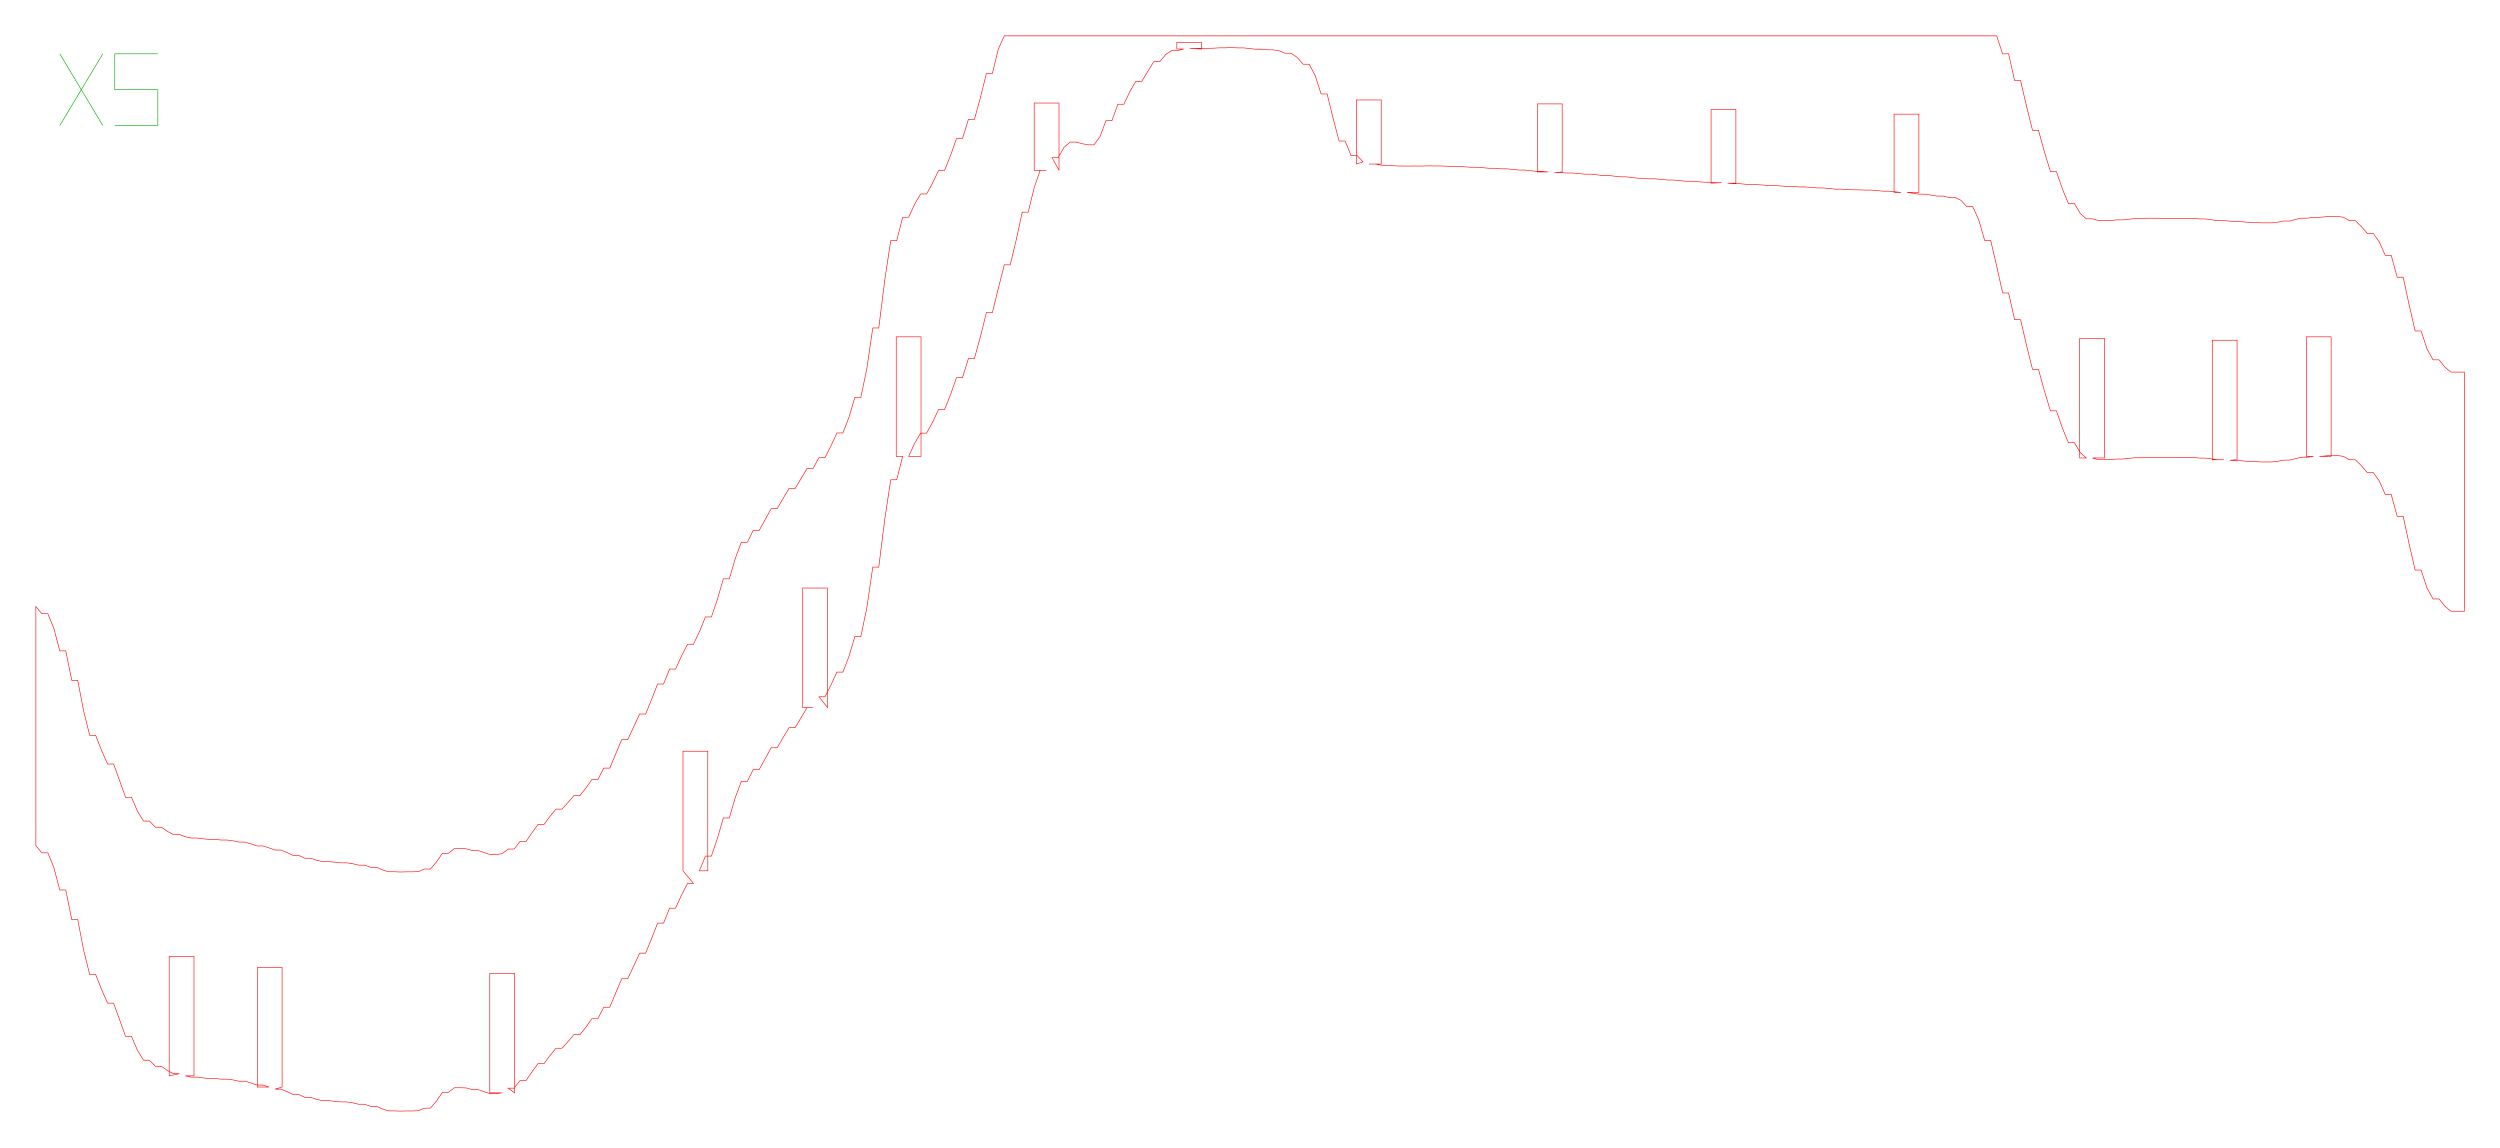
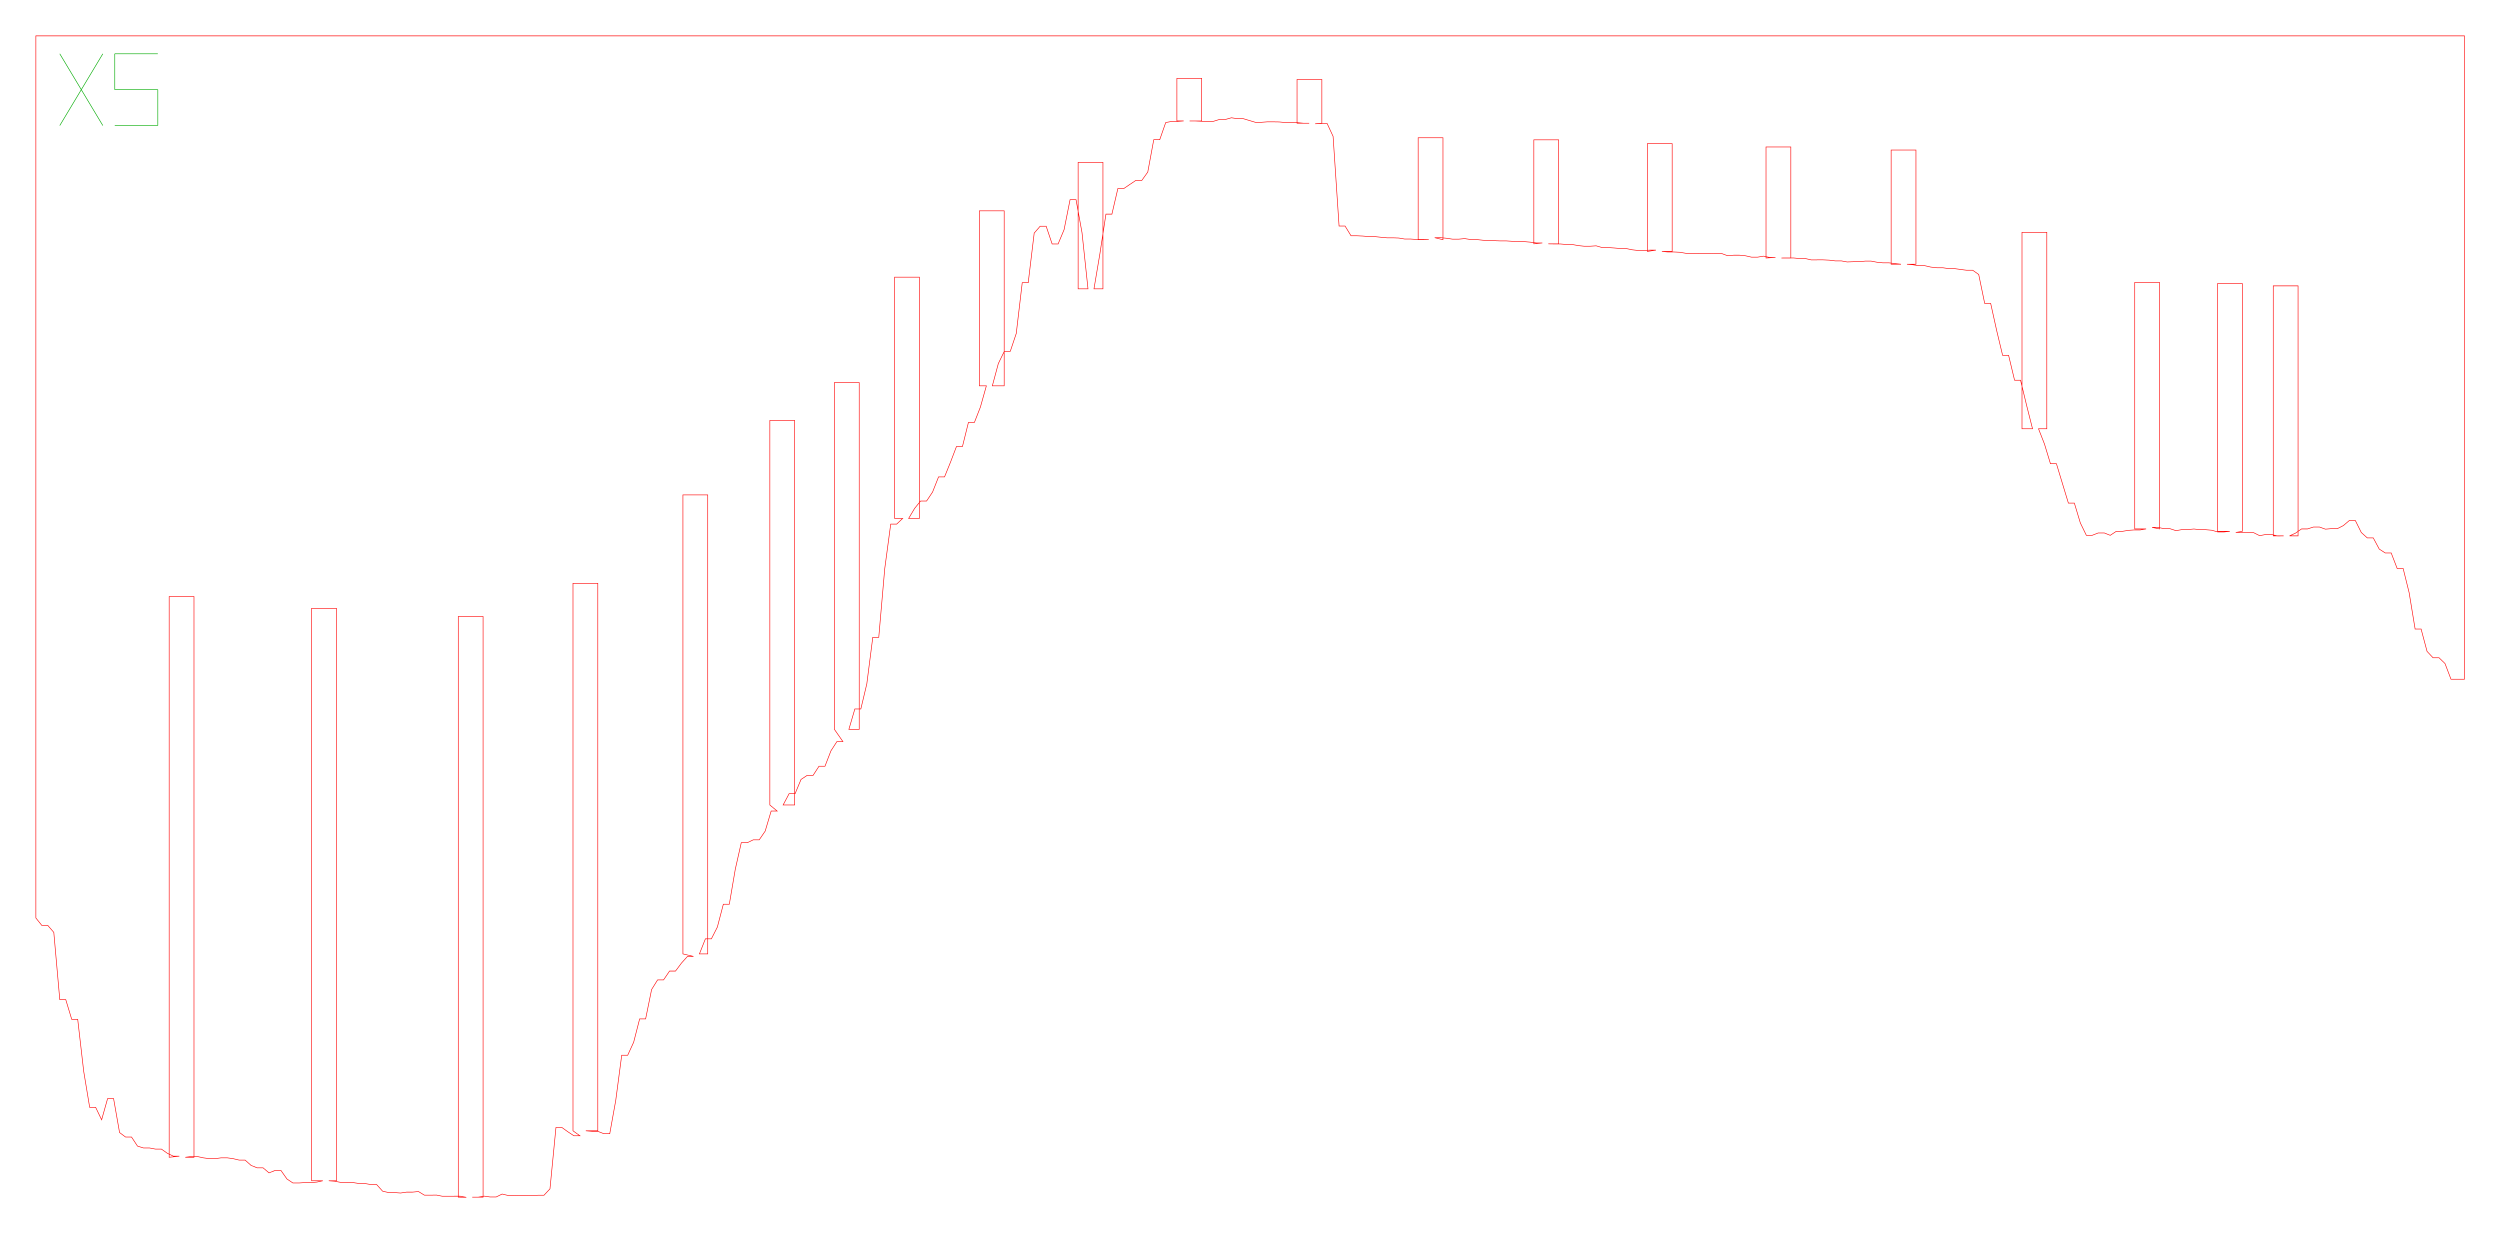
- <svg xmlns="http://www.w3.org/2000/svg" width="418.2mm" height="191.9mm" viewBox="0 0 418.2 191.9">
-   <path d="M 6.00,101.46 L 7.00,102.66 L 8.00,102.66 L 9.00,105.10 L 10.00,108.87 L 11.00,108.87 L 12.00,113.81 L 13.00,113.81 L 14.00,118.98 L 15.00,123.00 L 16.00,123.00 L 17.00,125.56 L 18.00,127.81 L 19.00,127.81 L 20.00,130.56 L 21.00,133.37 L 22.00,133.37 L 23.00,135.71 L 24.00,137.35 L 25.00,137.35 L 26.00,138.38 L 27.00,138.38 L 28.00,139.07 L 29.00,139.60 L 30.00,139.60 L 31.00,139.97 L 32.00,140.19 L 33.00,140.19 L 34.00,140.32 L 35.00,140.42 L 36.00,140.42 L 37.00,140.52 L 38.00,140.52 L 39.00,140.65 L 40.00,140.87 L 41.00,140.87 L 42.00,141.17 L 43.00,141.51 L 44.00,141.51 L 45.00,141.84 L 46.00,142.19 L 47.00,142.19 L 48.00,142.60 L 49.00,143.09 L 50.00,143.09 L 51.00,143.57 L 52.00,143.57 L 53.00,143.92 L 54.00,144.12 L 55.00,144.12 L 56.00,144.23 L 57.00,144.33 L 58.00,144.33 L 59.00,144.48 L 60.00,144.72 L 61.00,144.72 L 62.00,145.08 L 63.00,145.08 L 64.00,145.52 L 65.00,145.83 L 66.00,145.83 L 67.00,145.87 L 68.00,145.84 L 69.00,145.84 L 70.00,145.80 L 71.00,145.37 L 72.00,145.37 L 73.00,144.20 L 74.00,142.74 L 75.00,142.74 L 76.00,141.96 L 77.00,141.96 L 78.00,141.99 L 79.00,142.28 L 80.00,142.28 L 81.00,142.63 L 82.00,142.95 L 83.00,142.95 L 84.00,142.81 L 85.00,142.03 L 86.00,142.03 L 87.00,140.75 L 88.00,140.75 L 89.00,139.29 L 90.00,137.91 L 91.00,137.91 L 92.00,136.58 L 93.00,135.35 L 94.00,135.35 L 95.00,134.26 L 96.00,133.09 L 97.00,133.09 L 98.00,131.84 L 99.00,130.42 L 100.00,130.42 L 101.00,128.49 L 102.00,128.49 L 103.00,126.10 L 104.00,123.73 L 105.00,123.73 L 106.00,121.60 L 107.00,119.44 L 108.00,119.44 L 109.00,117.00 L 110.00,114.42 L 111.00,114.42 L 112.00,111.93 L 113.00,111.93 L 114.00,109.75 L 115.00,107.77 L 116.00,107.77 L 117.00,105.67 L 118.00,103.21 L 119.00,103.21 L 120.00,100.27 L 121.00,96.83 L 122.00,96.83 L 123.00,93.42 L 124.00,90.72 L 125.00,90.72 L 126.00,88.72 L 127.00,88.72 L 128.00,86.91 L 129.00,85.09 L 130.00,85.09 L 131.00,83.37 L 132.00,81.72 L 133.00,81.72 L 134.00,80.07 L 135.00,78.37 L 136.00,78.37 L 137.00,76.55 L 138.00,76.55 L 139.00,74.59 L 140.00,72.43 L 141.00,72.43 L 142.00,69.85 L 143.00,66.48 L 144.00,66.48 L 145.00,61.69 L 146.00,54.86 L 147.00,54.86 L 148.00,46.87 L 149.00,40.26 L 150.00,40.26 L 151.00,36.34 L 152.00,36.34 L 153.00,34.16 L 154.00,32.45 L 155.00,32.45 L 156.00,30.64 L 157.00,28.51 L 158.00,28.51 L 159.00,26.02 L 160.00,23.18 L 161.00,23.18 L 162.00,19.97 L 163.00,19.97 L 164.00,16.33 L 165.00,12.30 L 166.00,12.30 L 167.00,8.22 L 168.00,6.00 L 169.00,6.00 L 170.00,6.00 L 171.00,6.00 L 172.00,6.00 L 173.00,6.00 L 174.00,6.00 L 175.00,6.00 L 176.00,6.00 L 177.00,6.00 L 178.00,6.00 L 179.00,6.00 L 180.00,6.00 L 181.00,6.00 L 182.00,6.00 L 183.00,6.00 L 184.00,6.00 L 185.00,6.00 L 186.00,6.00 L 187.00,6.00 L 188.00,6.00 L 189.00,6.00 L 190.00,6.00 L 191.00,6.00 L 192.00,6.00 L 193.00,6.00 L 194.00,6.00 L 195.00,6.00 L 196.00,6.00 L 197.00,6.00 L 198.00,6.00 L 199.00,6.00 L 200.00,6.00 L 201.00,6.00 L 202.00,6.00 L 203.00,6.00 L 204.00,6.00 L 205.00,6.00 L 206.00,6.00 L 207.00,6.00 L 208.00,6.00 L 209.00,6.00 L 210.00,6.00 L 211.00,6.00 L 212.00,6.00 L 213.00,6.00 L 214.00,6.00 L 215.00,6.00 L 216.00,6.00 L 217.00,6.00 L 218.00,6.00 L 219.00,6.00 L 220.00,6.00 L 221.00,6.00 L 222.00,6.00 L 223.00,6.00 L 224.00,6.00 L 225.00,6.00 L 226.00,6.00 L 227.00,6.00 L 228.00,6.00 L 229.00,6.00 L 230.00,6.00 L 231.00,6.00 L 232.00,6.00 L 233.00,6.00 L 234.00,6.00 L 235.00,6.00 L 236.00,6.00 L 237.00,6.00 L 238.00,6.00 L 239.00,6.00 L 240.00,6.00 L 241.00,6.00 L 242.00,6.00 L 243.00,6.00 L 244.00,6.00 L 245.00,6.00 L 246.00,6.00 L 247.00,6.00 L 248.00,6.00 L 249.00,6.00 L 250.00,6.00 L 251.00,6.00 L 252.00,6.00 L 253.00,6.00 L 254.00,6.00 L 255.00,6.00 L 256.00,6.00 L 257.00,6.00 L 258.00,6.00 L 259.00,6.00 L 260.00,6.00 L 261.00,6.00 L 262.00,6.00 L 263.00,6.00 L 264.00,6.00 L 265.00,6.00 L 266.00,6.00 L 267.00,6.00 L 268.00,6.00 L 269.00,6.00 L 270.00,6.00 L 271.00,6.00 L 272.00,6.00 L 273.00,6.00 L 274.00,6.00 L 275.00,6.00 L 276.00,6.00 L 277.00,6.00 L 278.00,6.00 L 279.00,6.00 L 280.00,6.00 L 281.00,6.00 L 282.00,6.00 L 283.00,6.00 L 284.00,6.00 L 285.00,6.00 L 286.00,6.00 L 287.00,6.00 L 288.00,6.00 L 289.00,6.00 L 290.00,6.00 L 291.00,6.00 L 292.00,6.00 L 293.00,6.00 L 294.00,6.00 L 295.00,6.00 L 296.00,6.00 L 297.00,6.00 L 298.00,6.00 L 299.00,6.00 L 300.00,6.00 L 301.00,6.00 L 302.00,6.00 L 303.00,6.00 L 304.00,6.00 L 305.00,6.00 L 306.00,6.00 L 307.00,6.00 L 308.00,6.00 L 309.00,6.00 L 310.00,6.00 L 311.00,6.00 L 312.00,6.00 L 313.00,6.00 L 314.00,6.00 L 315.00,6.00 L 316.00,6.00 L 317.00,6.00 L 318.00,6.00 L 319.00,6.00 L 320.00,6.00 L 321.00,6.00 L 322.00,6.00 L 323.00,6.00 L 324.00,6.00 L 325.00,6.00 L 326.00,6.00 L 327.00,6.00 L 328.00,6.00 L 329.00,6.00 L 330.00,6.00 L 331.00,6.00 L 332.00,6.00 L 333.00,6.00 L 334.00,6.00 L 335.00,9.01 L 336.00,9.01 L 337.00,13.48 L 338.00,13.48 L 339.00,17.78 L 340.00,21.80 L 341.00,21.80 L 342.00,25.45 L 343.00,28.72 L 344.00,28.72 L 345.00,31.62 L 346.00,34.04 L 347.00,34.04 L 348.00,35.73 L 349.00,36.61 L 350.00,36.61 L 351.00,36.89 L 352.00,36.89 L 353.00,36.89 L 354.00,36.79 L 355.00,36.79 L 356.00,36.69 L 357.00,36.58 L 358.00,36.58 L 359.00,36.51 L 360.00,36.51 L 361.00,36.51 L 362.00,36.54 L 363.00,36.54 L 364.00,36.54 L 365.00,36.52 L 366.00,36.52 L 367.00,36.54 L 368.00,36.63 L 369.00,36.63 L 370.00,36.77 L 371.00,36.91 L 372.00,36.91 L 373.00,36.99 L 374.00,37.08 L 375.00,37.08 L 376.00,37.19 L 377.00,37.19 L 378.00,37.27 L 379.00,37.28 L 380.00,37.28 L 381.00,37.17 L 382.00,36.97 L 383.00,36.97 L 384.00,36.71 L 385.00,36.49 L 386.00,36.49 L 387.00,36.35 L 388.00,36.35 L 389.00,36.26 L 390.00,36.20 L 391.00,36.20 L 392.00,36.34 L 393.00,36.91 L 394.00,36.91 L 395.00,37.89 L 396.00,39.05 L 397.00,39.05 L 398.00,40.45 L 399.00,42.71 L 400.00,42.71 L 401.00,46.37 L 402.00,46.37 L 403.00,51.00 L 404.00,55.36 L 405.00,55.36 L 406.00,58.39 L 407.00,60.19 L 408.00,60.19 L 409.00,61.43 L 410.00,62.25 L 411.00,62.25 L 412.00,62.25 L 412.25,62.25 L 412.25,102.25 L 412.00,102.25 L 411.00,102.25 L 410.00,102.25 L 409.00,101.43 L 408.00,100.19 L 407.00,100.19 L 406.00,98.39 L 405.00,95.36 L 404.00,95.36 L 403.00,91.00 L 402.00,86.37 L 401.00,86.37 L 400.00,82.71 L 399.00,82.71 L 398.00,80.45 L 397.00,79.05 L 396.00,79.05 L 395.00,77.89 L 394.00,76.91 L 393.00,76.91 L 392.00,76.34 L 391.00,76.20 L 390.00,76.20 L 389.00,76.26 L 388.00,76.35 L 389.95,76.35 L 389.95,56.35 L 385.80,56.35 L 385.80,76.35 L 387.00,76.35 L 386.00,76.49 L 385.00,76.49 L 384.00,76.71 L 383.00,76.97 L 382.00,76.97 L 381.00,77.17 L 380.00,77.28 L 379.00,77.28 L 378.00,77.27 L 377.00,77.19 L 376.00,77.19 L 375.00,77.08 L 374.00,77.08 L 373.00,76.99 L 374.22,76.91 L 374.22,56.91 L 370.07,56.91 L 370.07,76.91 L 372.00,76.91 L 371.00,76.91 L 370.00,76.77 L 369.00,76.63 L 368.00,76.63 L 367.00,76.54 L 366.00,76.52 L 365.00,76.52 L 364.00,76.54 L 363.00,76.54 L 362.00,76.54 L 361.00,76.51 L 360.00,76.51 L 359.00,76.51 L 358.00,76.58 L 357.00,76.58 L 356.00,76.69 L 355.00,76.79 L 354.00,76.79 L 353.00,76.89 L 352.00,76.89 L 351.00,76.89 L 350.00,76.61 L 352.04,76.61 L 352.04,56.61 L 347.89,56.61 L 347.89,76.61 L 349.00,76.61 L 348.00,75.73 L 347.00,74.04 L 346.00,74.04 L 345.00,71.62 L 344.00,68.72 L 343.00,68.72 L 342.00,65.45 L 341.00,61.80 L 340.00,61.80 L 339.00,57.78 L 338.00,53.48 L 337.00,53.48 L 336.00,49.01 L 335.00,49.01 L 334.00,44.50 L 333.00,40.23 L 332.00,40.23 L 331.00,36.77 L 330.00,34.57 L 329.00,34.57 L 328.00,33.49 L 327.00,33.02 L 326.00,33.02 L 325.00,32.79 L 324.00,32.79 L 323.00,32.63 L 322.00,32.48 L 321.00,32.48 L 320.00,32.33 L 319.00,32.19 L 320.99,32.19 L 320.99,19.10 L 316.84,19.10 L 316.84,32.19 L 318.00,32.19 L 317.00,32.08 L 316.00,31.98 L 315.00,31.98 L 314.00,31.88 L 313.00,31.80 L 312.00,31.80 L 311.00,31.76 L 310.00,31.76 L 309.00,31.71 L 308.00,31.64 L 307.00,31.64 L 306.00,31.54 L 305.00,31.44 L 304.00,31.44 L 303.00,31.35 L 302.00,31.27 L 301.00,31.27 L 300.00,31.20 L 299.00,31.20 L 298.00,31.12 L 297.00,31.04 L 296.00,31.04 L 295.00,30.96 L 294.00,30.90 L 293.00,30.90 L 292.00,30.82 L 291.00,30.73 L 290.00,30.73 L 289.00,30.64 L 290.38,30.64 L 290.38,18.32 L 286.23,18.32 L 286.23,30.64 L 288.00,30.56 L 287.00,30.56 L 286.00,30.48 L 285.00,30.48 L 284.00,30.40 L 283.00,30.32 L 282.00,30.32 L 281.00,30.22 L 280.00,30.12 L 279.00,30.12 L 278.00,30.02 L 277.00,29.92 L 276.00,29.92 L 275.00,29.81 L 274.00,29.81 L 273.00,29.70 L 272.00,29.58 L 271.00,29.58 L 270.00,29.46 L 269.00,29.35 L 268.00,29.35 L 267.00,29.23 L 266.00,29.13 L 265.00,29.13 L 264.00,29.03 L 263.00,28.94 L 262.00,28.94 L 261.00,28.86 L 260.00,28.86 L 261.32,28.77 L 261.32,17.38 L 257.17,17.38 L 257.17,28.77 L 259.00,28.77 L 258.00,28.67 L 257.00,28.67 L 256.00,28.55 L 255.00,28.44 L 254.00,28.44 L 253.00,28.33 L 252.00,28.24 L 251.00,28.24 L 250.00,28.14 L 249.00,28.14 L 248.00,28.05 L 247.00,27.97 L 246.00,27.97 L 245.00,27.91 L 244.00,27.85 L 243.00,27.85 L 242.00,27.80 L 241.00,27.76 L 240.00,27.76 L 239.00,27.75 L 238.00,27.77 L 237.00,27.77 L 236.00,27.78 L 235.00,27.78 L 234.00,27.77 L 233.00,27.72 L 232.00,27.72 L 231.00,27.62 L 230.00,27.44 L 229.00,27.44 L 231.05,27.44 L 231.05,16.72 L 226.90,16.72 L 226.90,27.44 L 228.00,27.06 L 227.00,26.00 L 226.00,26.00 L 225.00,23.59 L 224.00,23.59 L 223.00,19.77 L 222.00,15.72 L 221.00,15.72 L 220.00,12.63 L 219.00,10.75 L 218.00,10.75 L 217.00,9.62 L 216.00,8.91 L 215.00,8.91 L 214.00,8.51 L 213.00,8.34 L 212.00,8.34 L 211.00,8.23 L 210.00,8.23 L 209.00,8.12 L 208.00,8.01 L 207.00,8.01 L 206.00,7.96 L 205.00,8.00 L 204.00,8.00 L 203.00,8.06 L 202.00,8.08 L 201.00,8.08 L 200.00,8.11 L 199.00,8.11 L 201.01,8.20 L 201.01,7.10 L 196.86,7.10 L 196.86,8.20 L 198.00,8.20 L 197.00,8.46 L 196.00,8.46 L 195.00,9.11 L 194.00,10.32 L 193.00,10.32 L 192.00,11.93 L 191.00,13.61 L 190.00,13.61 L 189.00,15.32 L 188.00,17.44 L 187.00,17.44 L 186.00,20.19 L 185.00,20.19 L 184.00,22.88 L 183.00,24.23 L 182.00,24.23 L 181.00,24.03 L 180.00,23.77 L 179.00,23.77 L 178.00,24.64 L 177.00,26.38 L 176.00,26.38 L 177.15,28.49 L 177.15,17.24 L 173.00,17.24 L 173.00,28.49 L 175.00,28.49 L 174.00,28.49 L 173.00,31.39 L 172.00,35.49 L 171.00,35.49 L 170.00,40.10 L 169.00,44.30 L 168.00,44.30 L 167.00,48.22 L 166.00,52.30 L 165.00,52.30 L 164.00,56.33 L 163.00,59.97 L 162.00,59.97 L 161.00,63.18 L 160.00,63.18 L 159.00,66.02 L 158.00,68.51 L 157.00,68.51 L 156.00,70.64 L 155.00,72.45 L 154.00,72.45 L 153.00,74.16 L 152.00,76.34 L 154.07,76.34 L 154.07,56.34 L 149.92,56.34 L 149.92,76.34 L 151.00,76.34 L 150.00,80.26 L 149.00,80.26 L 148.00,86.87 L 147.00,94.86 L 146.00,94.86 L 145.00,101.69 L 144.00,106.48 L 143.00,106.48 L 142.00,109.85 L 141.00,112.43 L 140.00,112.43 L 139.00,114.59 L 138.00,116.55 L 137.00,116.55 L 138.43,118.37 L 138.43,98.37 L 134.28,98.37 L 134.28,118.37 L 136.00,118.37 L 135.00,118.37 L 134.00,120.07 L 133.00,121.72 L 132.00,121.72 L 131.00,123.37 L 130.00,125.09 L 129.00,125.09 L 128.00,126.91 L 127.00,128.72 L 126.00,128.72 L 125.00,130.72 L 124.00,130.72 L 123.00,133.42 L 122.00,136.83 L 121.00,136.83 L 120.00,140.27 L 119.00,143.21 L 118.00,143.21 L 117.00,145.67 L 118.40,145.67 L 118.40,125.67 L 114.25,125.67 L 114.25,145.67 L 116.00,147.77 L 115.00,147.77 L 114.00,149.75 L 113.00,151.93 L 112.00,151.93 L 111.00,154.42 L 110.00,154.42 L 109.00,157.00 L 108.00,159.44 L 107.00,159.44 L 106.00,161.60 L 105.00,163.73 L 104.00,163.73 L 103.00,166.10 L 102.00,168.49 L 101.00,168.49 L 100.00,170.42 L 99.00,170.42 L 98.00,171.84 L 97.00,173.09 L 96.00,173.09 L 95.00,174.26 L 94.00,175.35 L 93.00,175.35 L 92.00,176.58 L 91.00,177.91 L 90.00,177.91 L 89.00,179.29 L 88.00,180.75 L 87.00,180.75 L 86.00,182.03 L 85.00,182.03 L 86.08,182.81 L 86.08,162.81 L 81.93,162.81 L 81.93,182.81 L 84.00,182.81 L 83.00,182.95 L 82.00,182.95 L 81.00,182.63 L 80.00,182.28 L 79.00,182.28 L 78.00,181.99 L 77.00,181.96 L 76.00,181.96 L 75.00,182.74 L 74.00,182.74 L 73.00,184.20 L 72.00,185.37 L 71.00,185.37 L 70.00,185.80 L 69.00,185.84 L 68.00,185.84 L 67.00,185.87 L 66.00,185.83 L 65.00,185.83 L 64.00,185.52 L 63.00,185.08 L 62.00,185.08 L 61.00,184.72 L 60.00,184.72 L 59.00,184.48 L 58.00,184.33 L 57.00,184.33 L 56.00,184.23 L 55.00,184.12 L 54.00,184.12 L 53.00,183.92 L 52.00,183.57 L 51.00,183.57 L 50.00,183.09 L 49.00,183.09 L 48.00,182.60 L 47.00,182.19 L 46.00,182.19 L 47.19,181.84 L 47.19,161.84 L 43.04,161.84 L 43.04,181.84 L 45.00,181.84 L 44.00,181.51 L 43.00,181.51 L 42.00,181.17 L 41.00,180.87 L 40.00,180.87 L 39.00,180.65 L 38.00,180.52 L 37.00,180.52 L 36.00,180.42 L 35.00,180.42 L 34.00,180.32 L 33.00,180.19 L 32.00,180.19 L 31.00,179.97 L 32.45,179.97 L 32.45,159.97 L 28.30,159.97 L 28.30,179.97 L 30.00,179.60 L 29.00,179.60 L 28.00,179.07 L 27.00,178.38 L 26.00,178.38 L 25.00,177.35 L 24.00,177.35 L 23.00,175.71 L 22.00,173.37 L 21.00,173.37 L 20.00,170.56 L 19.00,167.81 L 18.00,167.81 L 17.00,165.56 L 16.00,163.00 L 15.00,163.00 L 14.00,158.98 L 13.00,153.81 L 12.00,153.81 L 11.00,148.87 L 10.00,148.87 L 9.00,145.10 L 8.00,142.66 L 7.00,142.66 L 6.00,141.46 L 6.00,101.46 Z" fill="none" stroke="#f00" stroke-width="0.1" />
+ <svg xmlns="http://www.w3.org/2000/svg" width="418.2mm" height="206.3mm" viewBox="0 0 418.2 206.3">
+   <path d="M 6.00,6.00 L 7.00,6.00 L 8.00,6.00 L 9.00,6.00 L 10.00,6.00 L 11.00,6.00 L 12.00,6.00 L 13.00,6.00 L 14.00,6.00 L 15.00,6.00 L 16.00,6.00 L 17.00,6.00 L 18.00,6.00 L 19.00,6.00 L 20.00,6.00 L 21.00,6.00 L 22.00,6.00 L 23.00,6.00 L 24.00,6.00 L 25.00,6.00 L 26.00,6.00 L 27.00,6.00 L 28.00,6.00 L 29.00,6.00 L 30.00,6.00 L 31.00,6.00 L 32.00,6.00 L 33.00,6.00 L 34.00,6.00 L 35.00,6.00 L 36.00,6.00 L 37.00,6.00 L 38.00,6.00 L 39.00,6.00 L 40.00,6.00 L 41.00,6.00 L 42.00,6.00 L 43.00,6.00 L 44.00,6.00 L 45.00,6.00 L 46.00,6.00 L 47.00,6.00 L 48.00,6.00 L 49.00,6.00 L 50.00,6.00 L 51.00,6.00 L 52.00,6.00 L 53.00,6.00 L 54.00,6.00 L 55.00,6.00 L 56.00,6.00 L 57.00,6.00 L 58.00,6.00 L 59.00,6.00 L 60.00,6.00 L 61.00,6.00 L 62.00,6.00 L 63.00,6.00 L 64.00,6.00 L 65.00,6.00 L 66.00,6.00 L 67.00,6.00 L 68.00,6.00 L 69.00,6.00 L 70.00,6.00 L 71.00,6.00 L 72.00,6.00 L 73.00,6.00 L 74.00,6.00 L 75.00,6.00 L 76.00,6.00 L 77.00,6.00 L 78.00,6.00 L 79.00,6.00 L 80.00,6.00 L 81.00,6.00 L 82.00,6.00 L 83.00,6.00 L 84.00,6.00 L 85.00,6.00 L 86.00,6.00 L 87.00,6.00 L 88.00,6.00 L 89.00,6.00 L 90.00,6.00 L 91.00,6.00 L 92.00,6.00 L 93.00,6.00 L 94.00,6.00 L 95.00,6.00 L 96.00,6.00 L 97.00,6.00 L 98.00,6.00 L 99.00,6.00 L 100.00,6.00 L 101.00,6.00 L 102.00,6.00 L 103.00,6.00 L 104.00,6.00 L 105.00,6.00 L 106.00,6.00 L 107.00,6.00 L 108.00,6.00 L 109.00,6.00 L 110.00,6.00 L 111.00,6.00 L 112.00,6.00 L 113.00,6.00 L 114.00,6.00 L 115.00,6.00 L 116.00,6.00 L 117.00,6.00 L 118.00,6.00 L 119.00,6.00 L 120.00,6.00 L 121.00,6.00 L 122.00,6.00 L 123.00,6.00 L 124.00,6.00 L 125.00,6.00 L 126.00,6.00 L 127.00,6.00 L 128.00,6.00 L 129.00,6.00 L 130.00,6.00 L 131.00,6.00 L 132.00,6.00 L 133.00,6.00 L 134.00,6.00 L 135.00,6.00 L 136.00,6.00 L 137.00,6.00 L 138.00,6.00 L 139.00,6.00 L 140.00,6.00 L 141.00,6.00 L 142.00,6.00 L 143.00,6.00 L 144.00,6.00 L 145.00,6.00 L 146.00,6.00 L 147.00,6.00 L 148.00,6.00 L 149.00,6.00 L 150.00,6.00 L 151.00,6.00 L 152.00,6.00 L 153.00,6.00 L 154.00,6.00 L 155.00,6.00 L 156.00,6.00 L 157.00,6.00 L 158.00,6.00 L 159.00,6.00 L 160.00,6.00 L 161.00,6.00 L 162.00,6.00 L 163.00,6.00 L 164.00,6.00 L 165.00,6.00 L 166.00,6.00 L 167.00,6.00 L 168.00,6.00 L 169.00,6.00 L 170.00,6.00 L 171.00,6.00 L 172.00,6.00 L 173.00,6.00 L 174.00,6.00 L 175.00,6.00 L 176.00,6.00 L 177.00,6.00 L 178.00,6.00 L 179.00,6.00 L 180.00,6.00 L 181.00,6.00 L 182.00,6.00 L 183.00,6.00 L 184.00,6.00 L 185.00,6.00 L 186.00,6.00 L 187.00,6.00 L 188.00,6.00 L 189.00,6.00 L 190.00,6.00 L 191.00,6.00 L 192.00,6.00 L 193.00,6.00 L 194.00,6.00 L 195.00,6.00 L 196.00,6.00 L 197.00,6.00 L 198.00,6.00 L 199.00,6.00 L 200.00,6.00 L 201.00,6.00 L 202.00,6.00 L 203.00,6.00 L 204.00,6.00 L 205.00,6.00 L 206.00,6.00 L 207.00,6.00 L 208.00,6.00 L 209.00,6.00 L 210.00,6.00 L 211.00,6.00 L 212.00,6.00 L 213.00,6.00 L 214.00,6.00 L 215.00,6.00 L 216.00,6.00 L 217.00,6.00 L 218.00,6.00 L 219.00,6.00 L 220.00,6.00 L 221.00,6.00 L 222.00,6.00 L 223.00,6.00 L 224.00,6.00 L 225.00,6.00 L 226.00,6.00 L 227.00,6.00 L 228.00,6.00 L 229.00,6.00 L 230.00,6.00 L 231.00,6.00 L 232.00,6.00 L 233.00,6.00 L 234.00,6.00 L 235.00,6.00 L 236.00,6.00 L 237.00,6.00 L 238.00,6.00 L 239.00,6.00 L 240.00,6.00 L 241.00,6.00 L 242.00,6.00 L 243.00,6.00 L 244.00,6.00 L 245.00,6.00 L 246.00,6.00 L 247.00,6.00 L 248.00,6.00 L 249.00,6.00 L 250.00,6.00 L 251.00,6.00 L 252.00,6.00 L 253.00,6.00 L 254.00,6.00 L 255.00,6.00 L 256.00,6.00 L 257.00,6.00 L 258.00,6.00 L 259.00,6.00 L 260.00,6.00 L 261.00,6.00 L 262.00,6.00 L 263.00,6.00 L 264.00,6.00 L 265.00,6.00 L 266.00,6.00 L 267.00,6.00 L 268.00,6.00 L 269.00,6.00 L 270.00,6.00 L 271.00,6.00 L 272.00,6.00 L 273.00,6.00 L 274.00,6.00 L 275.00,6.00 L 276.00,6.00 L 277.00,6.00 L 278.00,6.00 L 279.00,6.00 L 280.00,6.00 L 281.00,6.00 L 282.00,6.00 L 283.00,6.00 L 284.00,6.00 L 285.00,6.00 L 286.00,6.00 L 287.00,6.00 L 288.00,6.00 L 289.00,6.00 L 290.00,6.00 L 291.00,6.00 L 292.00,6.00 L 293.00,6.00 L 294.00,6.00 L 295.00,6.00 L 296.00,6.00 L 297.00,6.00 L 298.00,6.00 L 299.00,6.00 L 300.00,6.00 L 301.00,6.00 L 302.00,6.00 L 303.00,6.00 L 304.00,6.00 L 305.00,6.00 L 306.00,6.00 L 307.00,6.00 L 308.00,6.00 L 309.00,6.00 L 310.00,6.00 L 311.00,6.00 L 312.00,6.00 L 313.00,6.00 L 314.00,6.00 L 315.00,6.00 L 316.00,6.00 L 317.00,6.00 L 318.00,6.00 L 319.00,6.00 L 320.00,6.00 L 321.00,6.00 L 322.00,6.00 L 323.00,6.00 L 324.00,6.00 L 325.00,6.00 L 326.00,6.00 L 327.00,6.00 L 328.00,6.00 L 329.00,6.00 L 330.00,6.00 L 331.00,6.00 L 332.00,6.00 L 333.00,6.00 L 334.00,6.00 L 335.00,6.00 L 336.00,6.00 L 337.00,6.00 L 338.00,6.00 L 339.00,6.00 L 340.00,6.00 L 341.00,6.00 L 342.00,6.00 L 343.00,6.00 L 344.00,6.00 L 345.00,6.00 L 346.00,6.00 L 347.00,6.00 L 348.00,6.00 L 349.00,6.00 L 350.00,6.00 L 351.00,6.00 L 352.00,6.00 L 353.00,6.00 L 354.00,6.00 L 355.00,6.00 L 356.00,6.00 L 357.00,6.00 L 358.00,6.00 L 359.00,6.00 L 360.00,6.00 L 361.00,6.00 L 362.00,6.00 L 363.00,6.00 L 364.00,6.00 L 365.00,6.00 L 366.00,6.00 L 367.00,6.00 L 368.00,6.00 L 369.00,6.00 L 370.00,6.00 L 371.00,6.00 L 372.00,6.00 L 373.00,6.00 L 374.00,6.00 L 375.00,6.00 L 376.00,6.00 L 377.00,6.00 L 378.00,6.00 L 379.00,6.00 L 380.00,6.00 L 381.00,6.00 L 382.00,6.00 L 383.00,6.00 L 384.00,6.00 L 385.00,6.00 L 386.00,6.00 L 387.00,6.00 L 388.00,6.00 L 389.00,6.00 L 390.00,6.00 L 391.00,6.00 L 392.00,6.00 L 393.00,6.00 L 394.00,6.00 L 395.00,6.00 L 396.00,6.00 L 397.00,6.00 L 398.00,6.00 L 399.00,6.00 L 400.00,6.00 L 401.00,6.00 L 402.00,6.00 L 403.00,6.00 L 404.00,6.00 L 405.00,6.00 L 406.00,6.00 L 407.00,6.00 L 408.00,6.00 L 409.00,6.00 L 410.00,6.00 L 411.00,6.00 L 412.00,6.00 L 412.25,6.00 L 412.25,113.62 L 412.00,113.62 L 411.00,113.62 L 410.00,113.62 L 409.00,111.00 L 408.00,110.03 L 407.00,110.03 L 406.00,108.97 L 405.00,105.22 L 404.00,105.22 L 403.00,99.14 L 402.00,95.10 L 401.00,95.10 L 400.00,92.50 L 399.00,92.50 L 398.00,91.85 L 397.00,89.98 L 396.00,89.98 L 395.00,89.08 L 394.00,87.07 L 393.00,87.07 L 392.00,87.92 L 391.00,88.43 L 390.00,88.43 L 389.00,88.52 L 388.00,88.16 L 387.00,88.16 L 386.00,88.48 L 385.00,88.48 L 384.00,89.18 L 383.00,89.64 L 384.42,89.64 L 384.42,47.82 L 380.27,47.82 L 380.27,89.64 L 382.00,89.64 L 381.00,89.66 L 380.00,89.41 L 379.00,89.41 L 378.00,89.61 L 377.00,89.11 L 376.00,89.11 L 375.00,89.07 L 374.00,89.07 L 375.10,88.88 L 375.10,47.44 L 370.95,47.44 L 370.95,88.88 L 373.00,88.88 L 372.00,88.99 L 371.00,88.99 L 370.00,88.70 L 369.00,88.61 L 368.00,88.61 L 367.00,88.49 L 366.00,88.59 L 365.00,88.59 L 364.00,88.77 L 363.00,88.44 L 362.00,88.44 L 361.00,88.22 L 360.00,88.22 L 361.25,88.48 L 361.25,47.24 L 357.10,47.24 L 357.10,88.48 L 359.00,88.48 L 358.00,88.65 L 357.00,88.65 L 356.00,88.72 L 355.00,88.89 L 354.00,88.89 L 353.00,89.55 L 352.00,89.15 L 351.00,89.15 L 350.00,89.54 L 349.00,89.54 L 348.00,87.48 L 347.00,84.16 L 346.00,84.16 L 345.00,80.87 L 344.00,77.57 L 343.00,77.57 L 342.00,74.28 L 341.00,71.72 L 342.39,71.72 L 342.39,38.86 L 338.24,38.86 L 338.24,71.72 L 340.00,71.72 L 339.00,67.77 L 338.00,63.61 L 337.00,63.61 L 336.00,59.45 L 335.00,59.45 L 334.00,55.28 L 333.00,50.76 L 332.00,50.76 L 331.00,45.92 L 330.00,45.21 L 329.00,45.21 L 328.00,45.08 L 327.00,44.94 L 326.00,44.94 L 325.00,44.79 L 324.00,44.79 L 323.00,44.68 L 322.00,44.45 L 321.00,44.45 L 320.00,44.29 L 319.00,44.20 L 320.50,44.20 L 320.50,25.10 L 316.35,25.10 L 316.35,44.20 L 318.00,44.20 L 317.00,44.09 L 316.00,43.97 L 315.00,43.97 L 314.00,43.87 L 313.00,43.68 L 312.00,43.68 L 311.00,43.78 L 310.00,43.78 L 309.00,43.82 L 308.00,43.64 L 307.00,43.64 L 306.00,43.52 L 305.00,43.47 L 304.00,43.47 L 303.00,43.48 L 302.00,43.25 L 301.00,43.25 L 300.00,43.15 L 299.00,43.15 L 298.00,43.16 L 299.57,43.16 L 299.57,24.58 L 295.42,24.58 L 295.42,43.16 L 297.00,43.06 L 296.00,43.06 L 295.00,42.85 L 294.00,43.02 L 293.00,43.02 L 292.00,42.79 L 291.00,42.69 L 290.00,42.69 L 289.00,42.78 L 288.00,42.41 L 287.00,42.41 L 286.00,42.38 L 285.00,42.38 L 284.00,42.39 L 283.00,42.37 L 282.00,42.37 L 281.00,42.20 L 280.00,42.15 L 279.00,42.15 L 278.00,42.06 L 279.72,42.06 L 279.72,24.03 L 275.57,24.03 L 275.57,42.06 L 277.00,41.84 L 276.00,41.84 L 275.00,41.90 L 274.00,41.90 L 273.00,41.78 L 272.00,41.57 L 271.00,41.57 L 270.00,41.48 L 269.00,41.41 L 268.00,41.41 L 267.00,41.12 L 266.00,41.19 L 265.00,41.19 L 264.00,41.08 L 263.00,40.90 L 262.00,40.90 L 261.00,40.81 L 260.00,40.81 L 259.00,40.79 L 260.73,40.79 L 260.73,23.39 L 256.58,23.39 L 256.58,40.79 L 258.00,40.64 L 257.00,40.64 L 256.00,40.51 L 255.00,40.42 L 254.00,40.42 L 253.00,40.37 L 252.00,40.30 L 251.00,40.30 L 250.00,40.26 L 249.00,40.26 L 248.00,40.18 L 247.00,40.07 L 246.00,40.07 L 245.00,39.91 L 244.00,40.01 L 243.00,40.01 L 242.00,39.86 L 241.00,39.76 L 240.00,39.76 L 241.38,40.10 L 241.38,23.05 L 237.23,23.05 L 237.23,40.10 L 239.00,40.10 L 238.00,40.06 L 237.00,40.06 L 236.00,39.99 L 235.00,39.99 L 234.00,39.82 L 233.00,39.78 L 232.00,39.78 L 231.00,39.69 L 230.00,39.58 L 229.00,39.58 L 228.00,39.49 L 227.00,39.44 L 226.00,39.44 L 225.00,37.81 L 224.00,37.81 L 223.00,22.81 L 222.00,20.66 L 221.00,20.66 L 220.00,20.71 L 221.12,20.61 L 221.12,13.30 L 216.97,13.30 L 216.97,20.61 L 219.00,20.61 L 218.00,20.61 L 217.00,20.51 L 216.00,20.50 L 215.00,20.50 L 214.00,20.40 L 213.00,20.38 L 212.00,20.38 L 211.00,20.46 L 210.00,20.46 L 209.00,20.16 L 208.00,19.86 L 207.00,19.86 L 206.00,19.70 L 205.00,19.98 L 204.00,19.98 L 203.00,20.29 L 202.00,20.29 L 201.00,20.29 L 200.00,20.24 L 199.00,20.24 L 201.02,20.23 L 201.02,13.11 L 196.87,13.11 L 196.87,20.23 L 198.00,20.23 L 197.00,20.31 L 196.00,20.31 L 195.00,20.50 L 194.00,23.37 L 193.00,23.37 L 192.00,28.78 L 191.00,30.18 L 190.00,30.18 L 189.00,30.85 L 188.00,31.53 L 187.00,31.53 L 186.00,35.82 L 185.00,35.82 L 184.00,42.39 L 183.00,48.32 L 184.50,48.32 L 184.50,27.16 L 180.35,27.16 L 180.35,48.32 L 182.00,48.32 L 181.00,38.93 L 180.00,33.41 L 179.00,33.41 L 178.00,38.42 L 177.00,40.81 L 176.00,40.81 L 175.00,37.84 L 174.00,37.84 L 173.00,38.99 L 172.00,47.29 L 171.00,47.29 L 170.00,55.78 L 169.00,58.77 L 168.00,58.77 L 167.00,60.82 L 166.00,64.54 L 167.98,64.54 L 167.98,35.27 L 163.83,35.27 L 163.83,64.54 L 165.00,64.54 L 164.00,68.10 L 163.00,70.66 L 162.00,70.66 L 161.00,74.69 L 160.00,74.69 L 159.00,77.31 L 158.00,79.78 L 157.00,79.78 L 156.00,82.31 L 155.00,83.81 L 154.00,83.81 L 153.00,85.04 L 152.00,86.72 L 153.80,86.72 L 153.80,46.36 L 149.65,46.36 L 149.65,86.72 L 151.00,86.72 L 150.00,87.67 L 149.00,87.67 L 148.00,95.13 L 147.00,106.61 L 146.00,106.61 L 145.00,114.40 L 144.00,118.60 L 143.00,118.60 L 142.00,122.01 L 143.73,122.01 L 143.73,64.00 L 139.58,64.00 L 139.58,122.01 L 141.00,124.05 L 140.00,124.05 L 139.00,125.60 L 138.00,128.18 L 137.00,128.18 L 136.00,129.72 L 135.00,129.72 L 134.00,130.38 L 133.00,132.77 L 132.00,132.77 L 131.00,134.66 L 132.93,134.66 L 132.93,70.33 L 128.78,70.33 L 128.78,134.66 L 130.00,135.67 L 129.00,135.67 L 128.00,139.03 L 127.00,140.49 L 126.00,140.49 L 125.00,140.97 L 124.00,140.97 L 123.00,145.40 L 122.00,151.26 L 121.00,151.26 L 120.00,155.08 L 119.00,157.05 L 118.00,157.05 L 117.00,159.57 L 118.39,159.57 L 118.39,82.79 L 114.24,82.79 L 114.24,159.57 L 116.00,159.99 L 115.00,159.99 L 114.00,161.10 L 113.00,162.44 L 112.00,162.44 L 111.00,163.92 L 110.00,163.92 L 109.00,165.53 L 108.00,170.44 L 107.00,170.44 L 106.00,174.34 L 105.00,176.52 L 104.00,176.52 L 103.00,184.09 L 102.00,189.64 L 101.00,189.64 L 100.00,189.25 L 99.00,189.25 L 98.00,189.16 L 100.00,189.16 L 100.00,97.58 L 95.85,97.58 L 95.85,189.16 L 97.00,189.99 L 96.00,189.99 L 95.00,189.33 L 94.00,188.61 L 93.00,188.61 L 92.00,198.87 L 91.00,199.94 L 90.00,199.94 L 89.00,200.00 L 88.00,199.95 L 87.00,199.95 L 86.00,199.98 L 85.00,199.98 L 84.00,199.74 L 83.00,200.23 L 82.00,200.23 L 81.00,200.09 L 80.00,200.26 L 79.00,200.26 L 80.81,200.26 L 80.81,103.13 L 76.66,103.13 L 76.66,200.26 L 78.00,200.29 L 77.00,200.10 L 76.00,200.10 L 75.00,200.11 L 74.00,200.11 L 73.00,199.91 L 72.00,199.93 L 71.00,199.93 L 70.00,199.32 L 69.00,199.42 L 68.00,199.42 L 67.00,199.57 L 66.00,199.49 L 65.00,199.49 L 64.00,199.26 L 63.00,198.15 L 62.00,198.15 L 61.00,197.97 L 60.00,197.97 L 59.00,197.81 L 58.00,197.79 L 57.00,197.79 L 56.00,197.60 L 55.00,197.52 L 56.28,197.52 L 56.28,101.76 L 52.13,101.76 L 52.13,197.52 L 54.00,197.52 L 53.00,197.74 L 52.00,197.82 L 51.00,197.82 L 50.00,197.89 L 49.00,197.89 L 48.00,197.22 L 47.00,195.80 L 46.00,195.80 L 45.00,196.20 L 44.00,195.35 L 43.00,195.35 L 42.00,194.95 L 41.00,194.06 L 40.00,194.06 L 39.00,193.82 L 38.00,193.68 L 37.00,193.68 L 36.00,193.82 L 35.00,193.82 L 34.00,193.68 L 33.00,193.46 L 32.00,193.46 L 31.00,193.59 L 32.45,193.59 L 32.45,99.79 L 28.30,99.79 L 28.30,193.59 L 30.00,193.40 L 29.00,193.40 L 28.00,192.93 L 27.00,192.22 L 26.00,192.22 L 25.00,192.03 L 24.00,192.03 L 23.00,191.72 L 22.00,190.20 L 21.00,190.20 L 20.00,189.45 L 19.00,183.77 L 18.00,183.77 L 17.00,187.32 L 16.00,185.24 L 15.00,185.24 L 14.00,179.20 L 13.00,170.52 L 12.00,170.52 L 11.00,167.22 L 10.00,167.22 L 9.00,155.97 L 8.00,154.81 L 7.00,154.81 L 6.00,153.56 L 6.00,6.00 Z" fill="none" stroke="#f00" stroke-width="0.1" />
  <path d="M 10.00,21.00 L 17.20,9.00" fill="none" stroke="#0a0" stroke-width="0.1" />
  <path d="M 10.00,9.00 L 17.20,21.00" fill="none" stroke="#0a0" stroke-width="0.1" />
  <path d="M 19.20,21.00 L 26.40,21.00" fill="none" stroke="#0a0" stroke-width="0.1" />
  <path d="M 26.40,21.00 L 26.40,15.00" fill="none" stroke="#0a0" stroke-width="0.1" />
  <path d="M 19.20,15.00 L 26.40,15.00" fill="none" stroke="#0a0" stroke-width="0.1" />
  <path d="M 19.20,15.00 L 19.20,9.00" fill="none" stroke="#0a0" stroke-width="0.1" />
  <path d="M 19.20,9.00 L 26.40,9.00" fill="none" stroke="#0a0" stroke-width="0.1" />
</svg>
